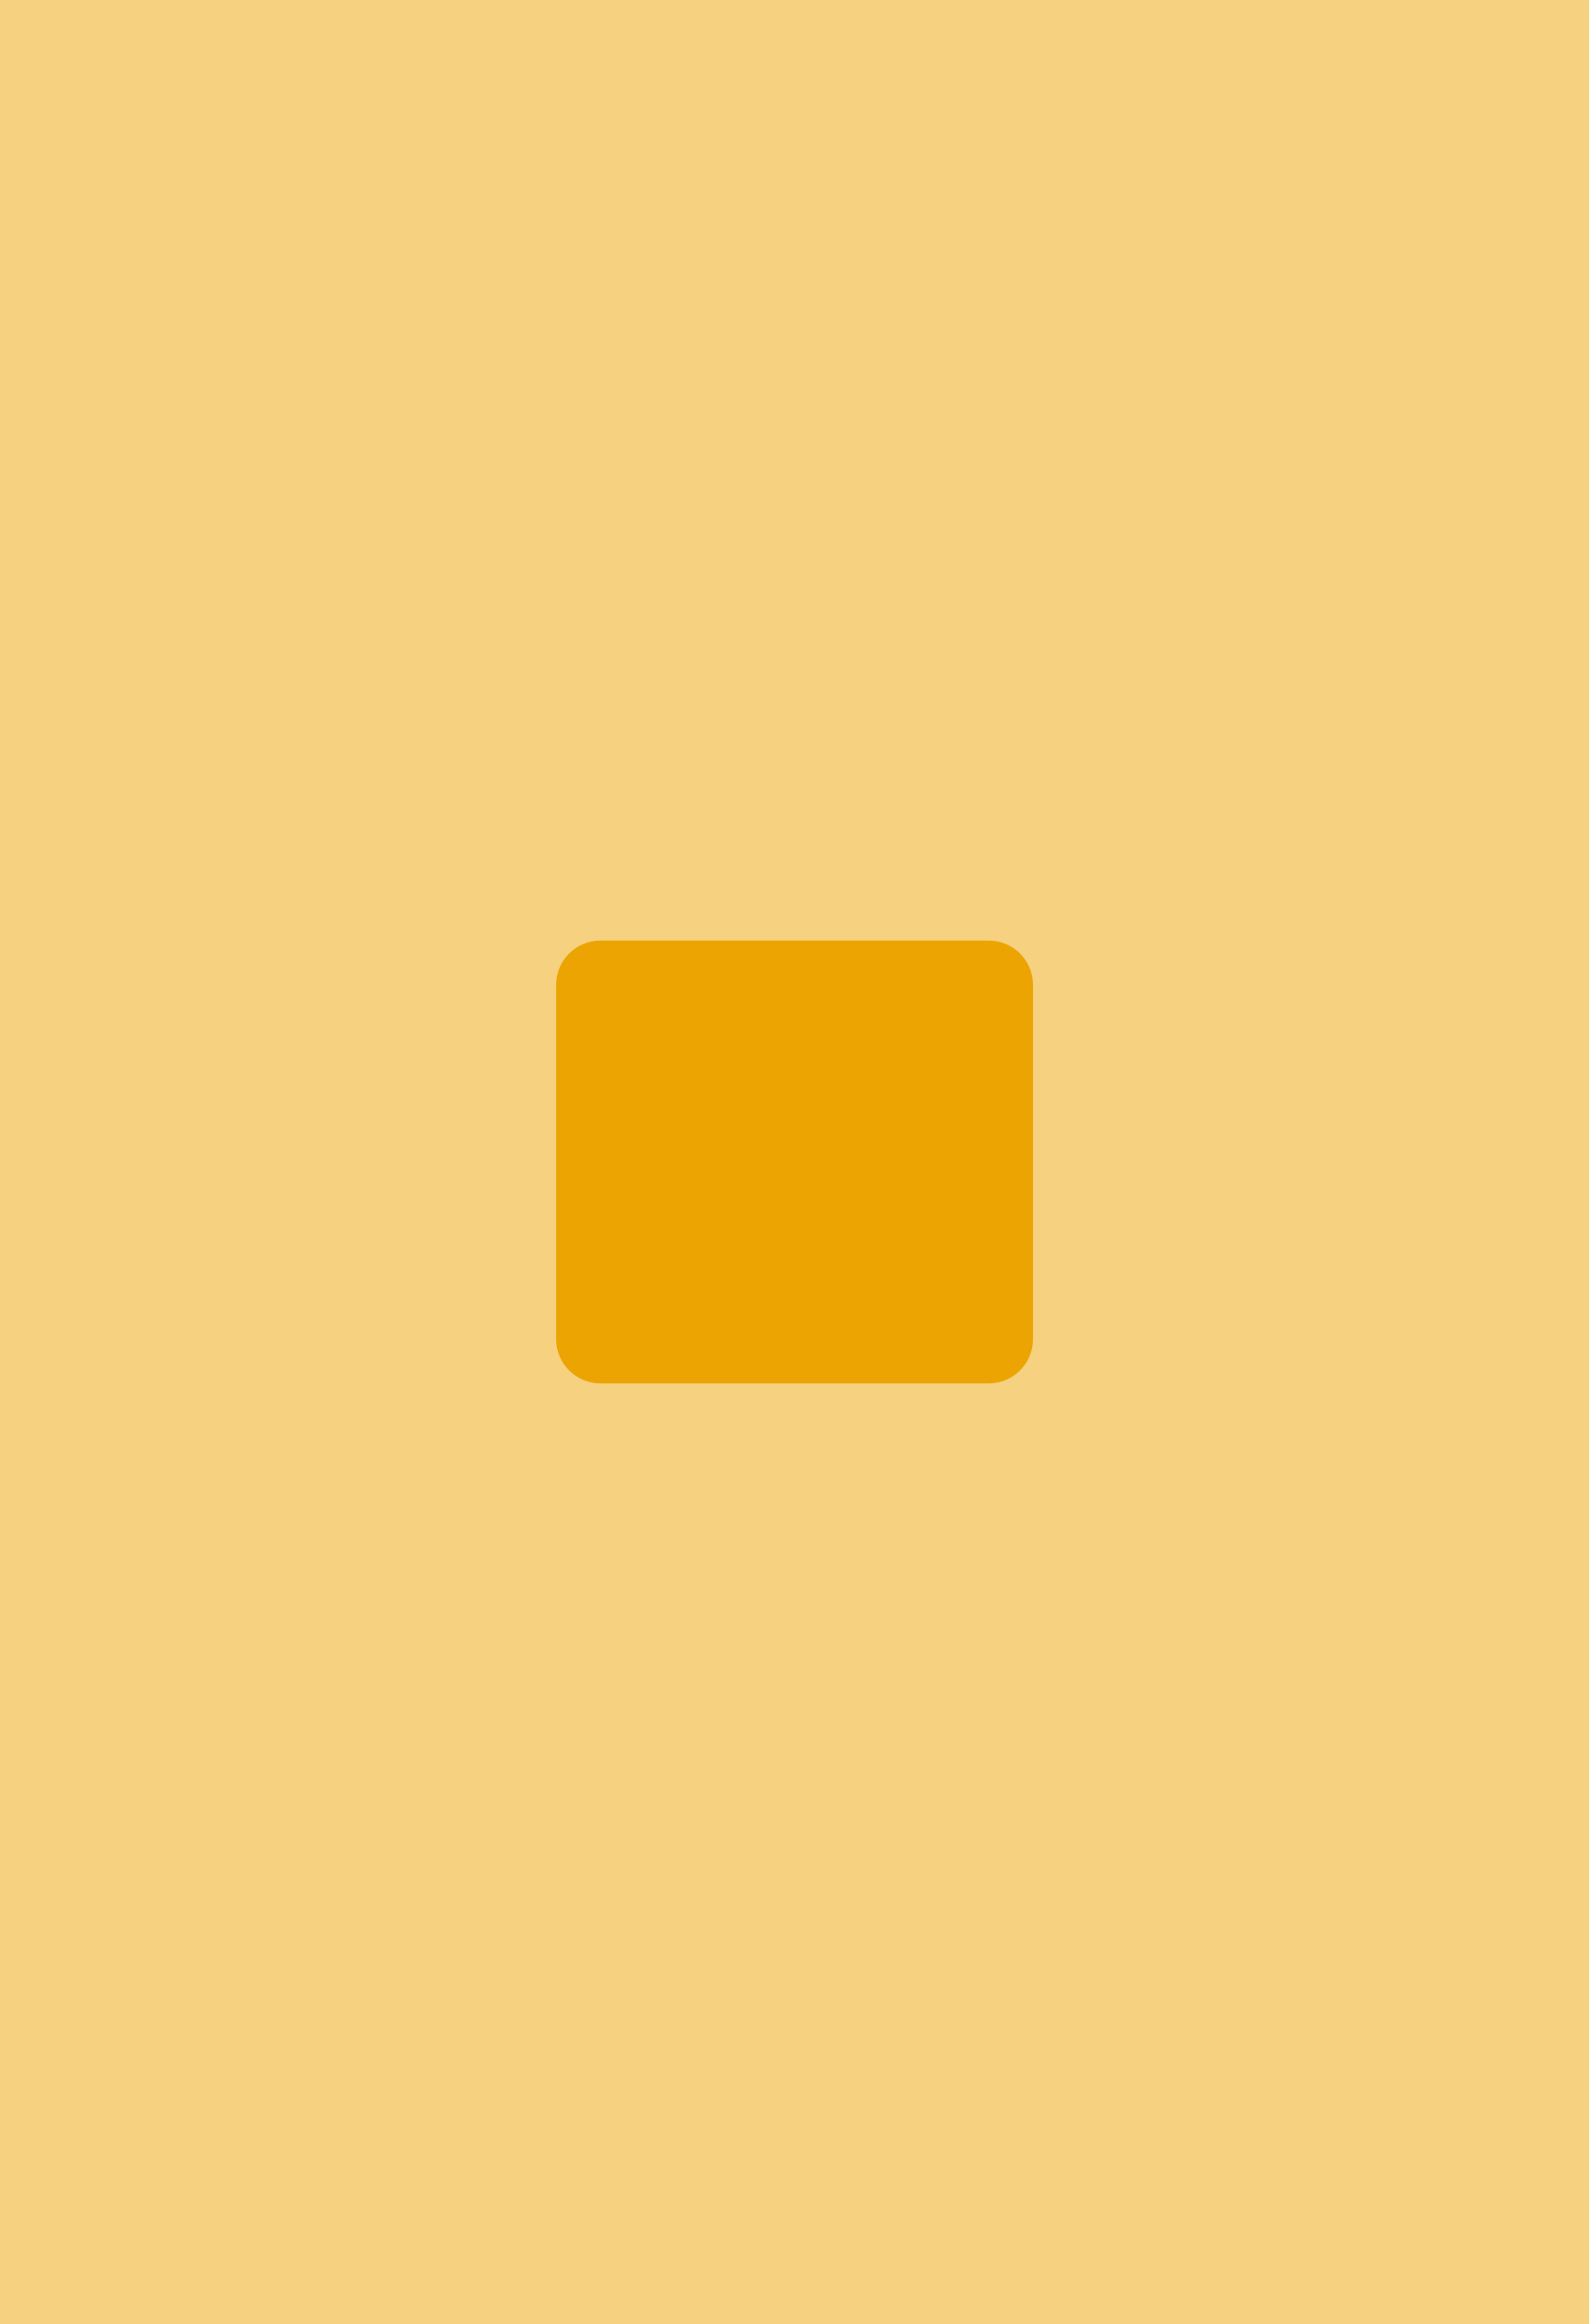
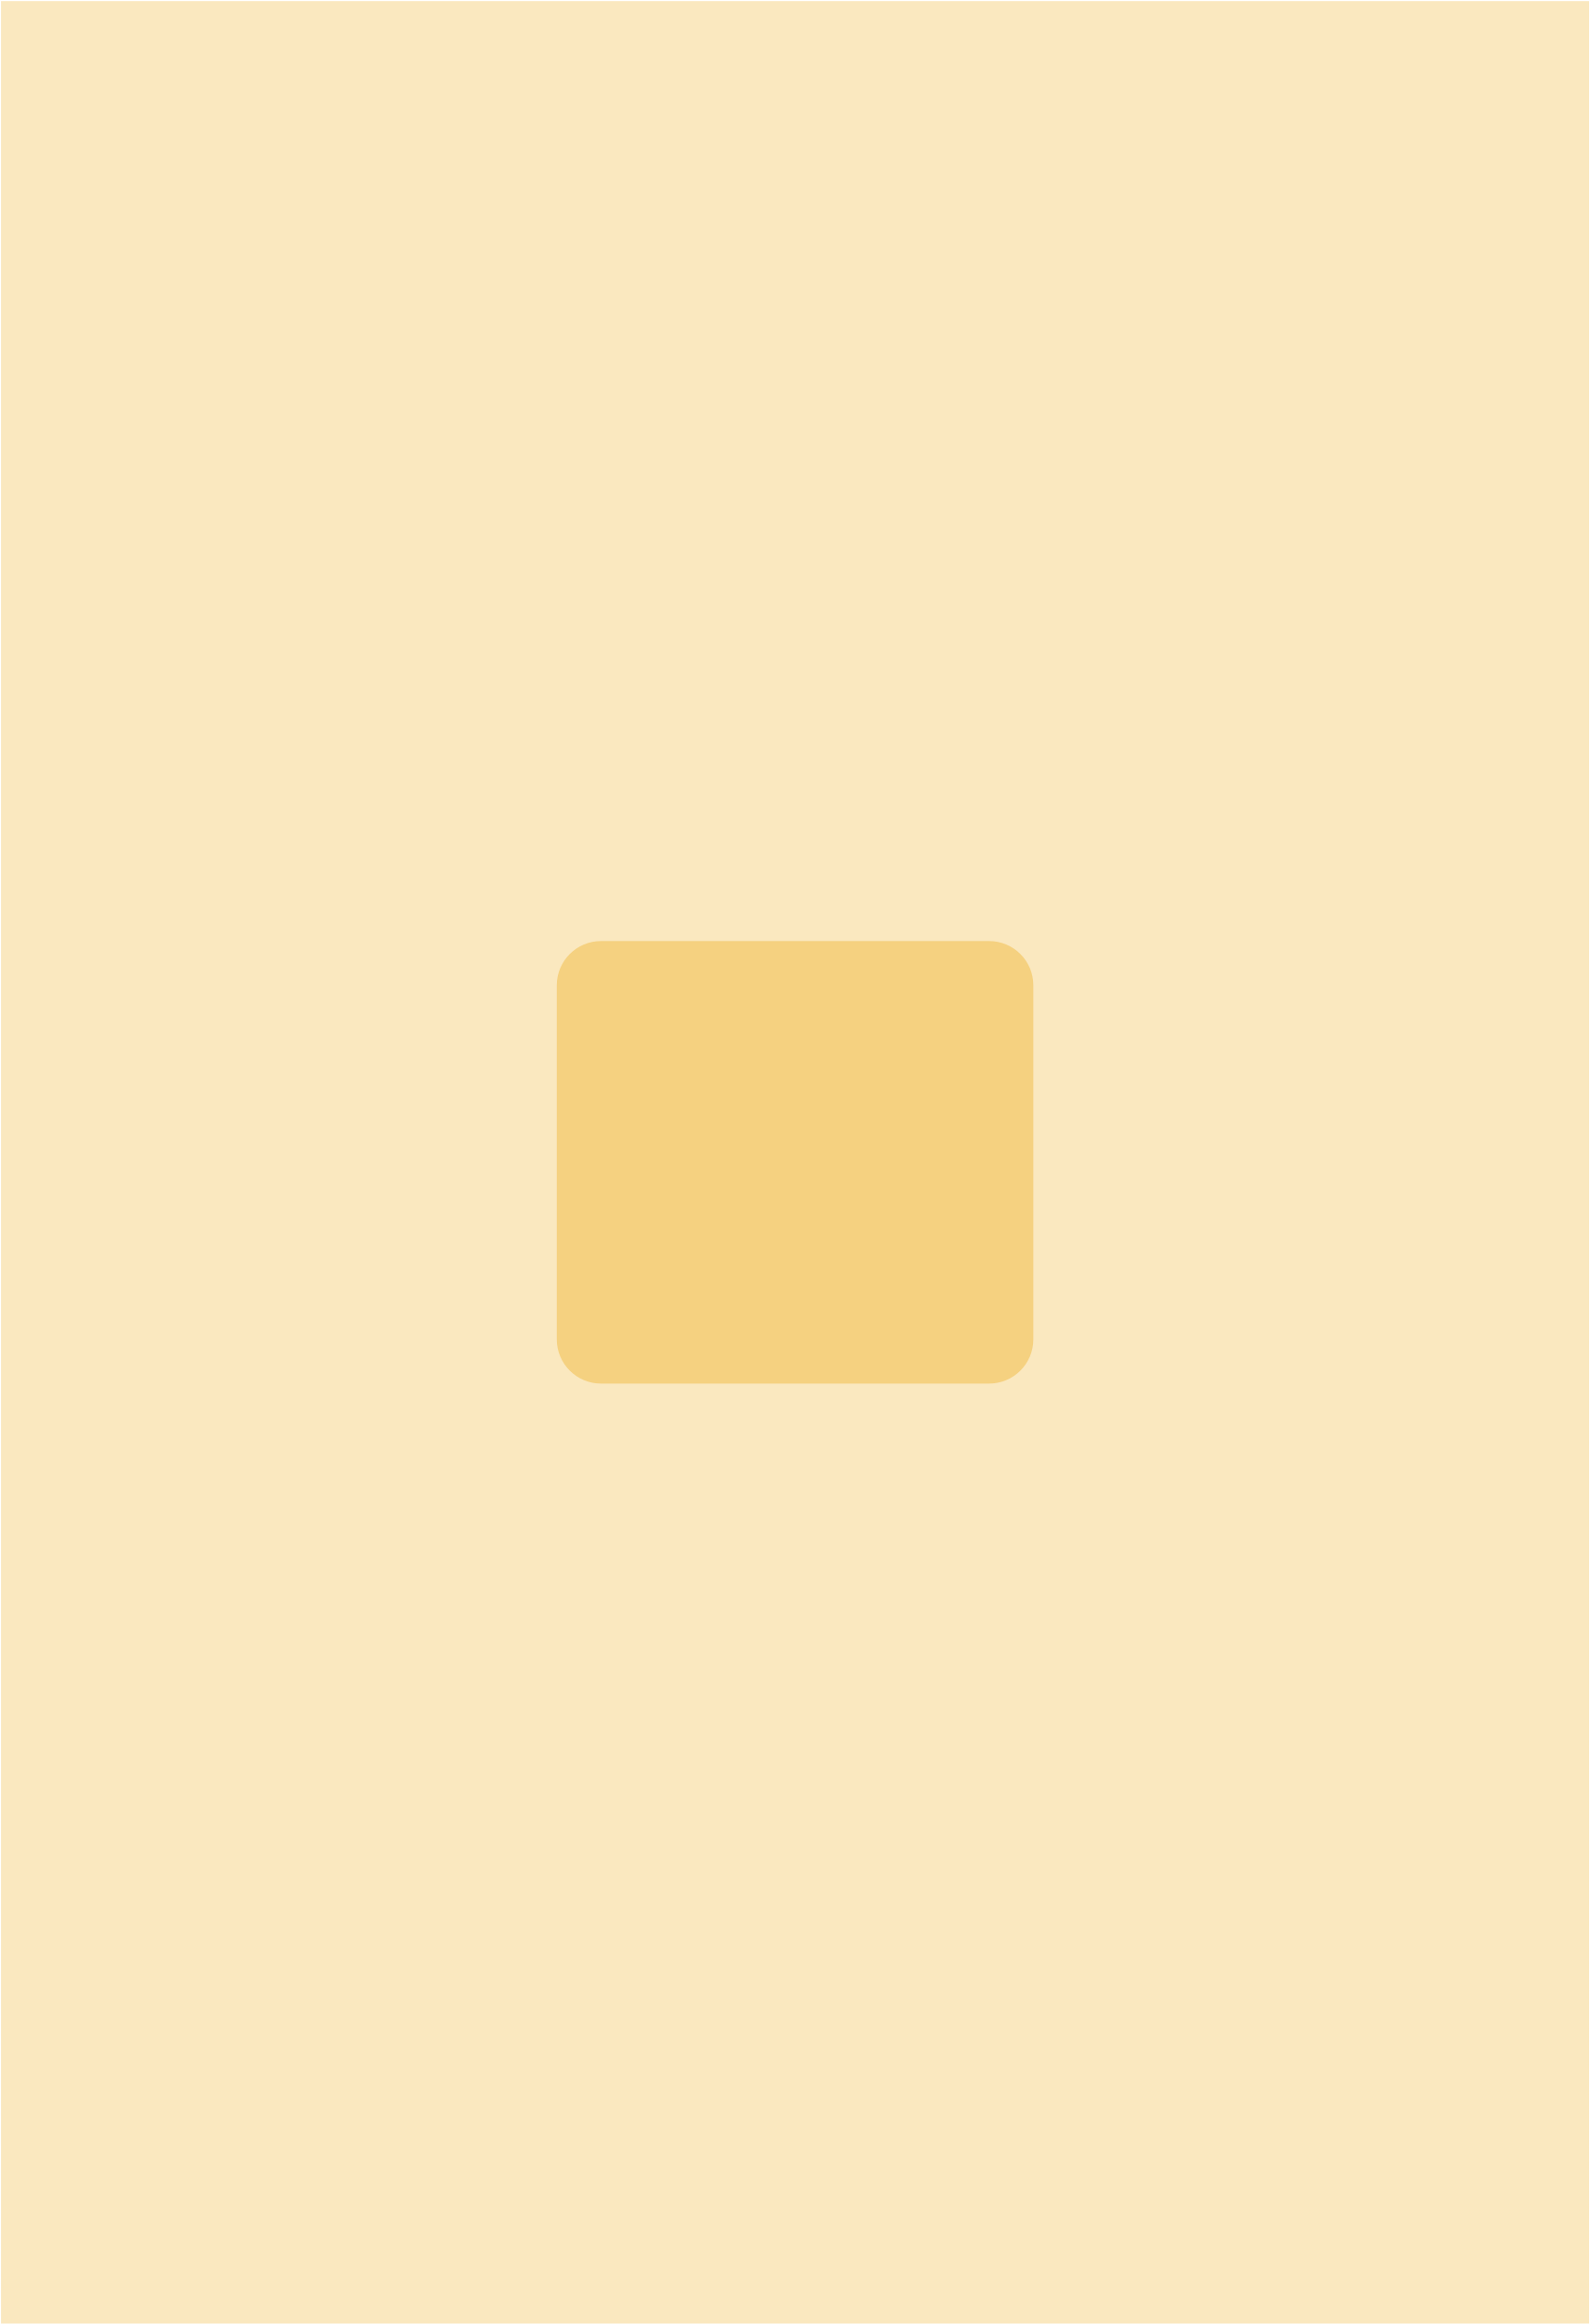
- <svg xmlns="http://www.w3.org/2000/svg" width="100%" height="100%" viewBox="0 0 1033 1510" version="1.1" xml:space="preserve" style="fill-rule:evenodd;clip-rule:evenodd;stroke-linejoin:round;stroke-miterlimit:2;">
-   <g transform="matrix(1,0,0,1,-5209.69,-3403.72)">
+ <svg xmlns="http://www.w3.org/2000/svg" width="100%" height="100%" viewBox="0 0 1033 1511" version="1.1" xml:space="preserve" style="fill-rule:evenodd;clip-rule:evenodd;stroke-linejoin:round;stroke-miterlimit:2;">
+   <g transform="matrix(1,0,0,1,-5209,-3403)">
    <g id="template_golden1" transform="matrix(1.00027,0,0,1,52.3738,-1576.28)">
-       <rect x="5155.9" y="4980" width="1032" height="1509.99" style="fill:rgb(245,209,128);" />
+       <rect x="5155.9" y="4980" width="1032" height="1509.99" style="fill:rgb(250,232,191);" />
      <g transform="matrix(0.613208,0,0,0.289399,5417.76,4073.57)">
-         <path d="M666.962,5343.24L666.962,6138.63C666.962,6193.5 645.943,6238.05 620.053,6238.05L208.84,6238.05C182.95,6238.05 161.931,6193.5 161.931,6138.63L161.931,5343.24C161.931,5288.37 182.95,5243.82 208.84,5243.82L620.053,5243.82C645.943,5243.82 666.962,5288.37 666.962,5343.24Z" style="fill:rgb(236,164,2);" />
+         <path d="M666.962,5343.24L666.962,6138.63C666.962,6193.5 645.943,6238.05 620.053,6238.05L208.84,6238.05C182.95,6238.05 161.931,6193.5 161.931,6138.63L161.931,5343.24C161.931,5288.37 182.95,5243.82 208.84,5243.82L620.053,5243.82C645.943,5243.82 666.962,5288.37 666.962,5343.24Z" style="fill:rgb(245,209,128);" />
      </g>
    </g>
-     <g id="ILUSTRAÇÃO">
-         </g>
-     <g id="LOGO">
-         </g>
  </g>
</svg>
